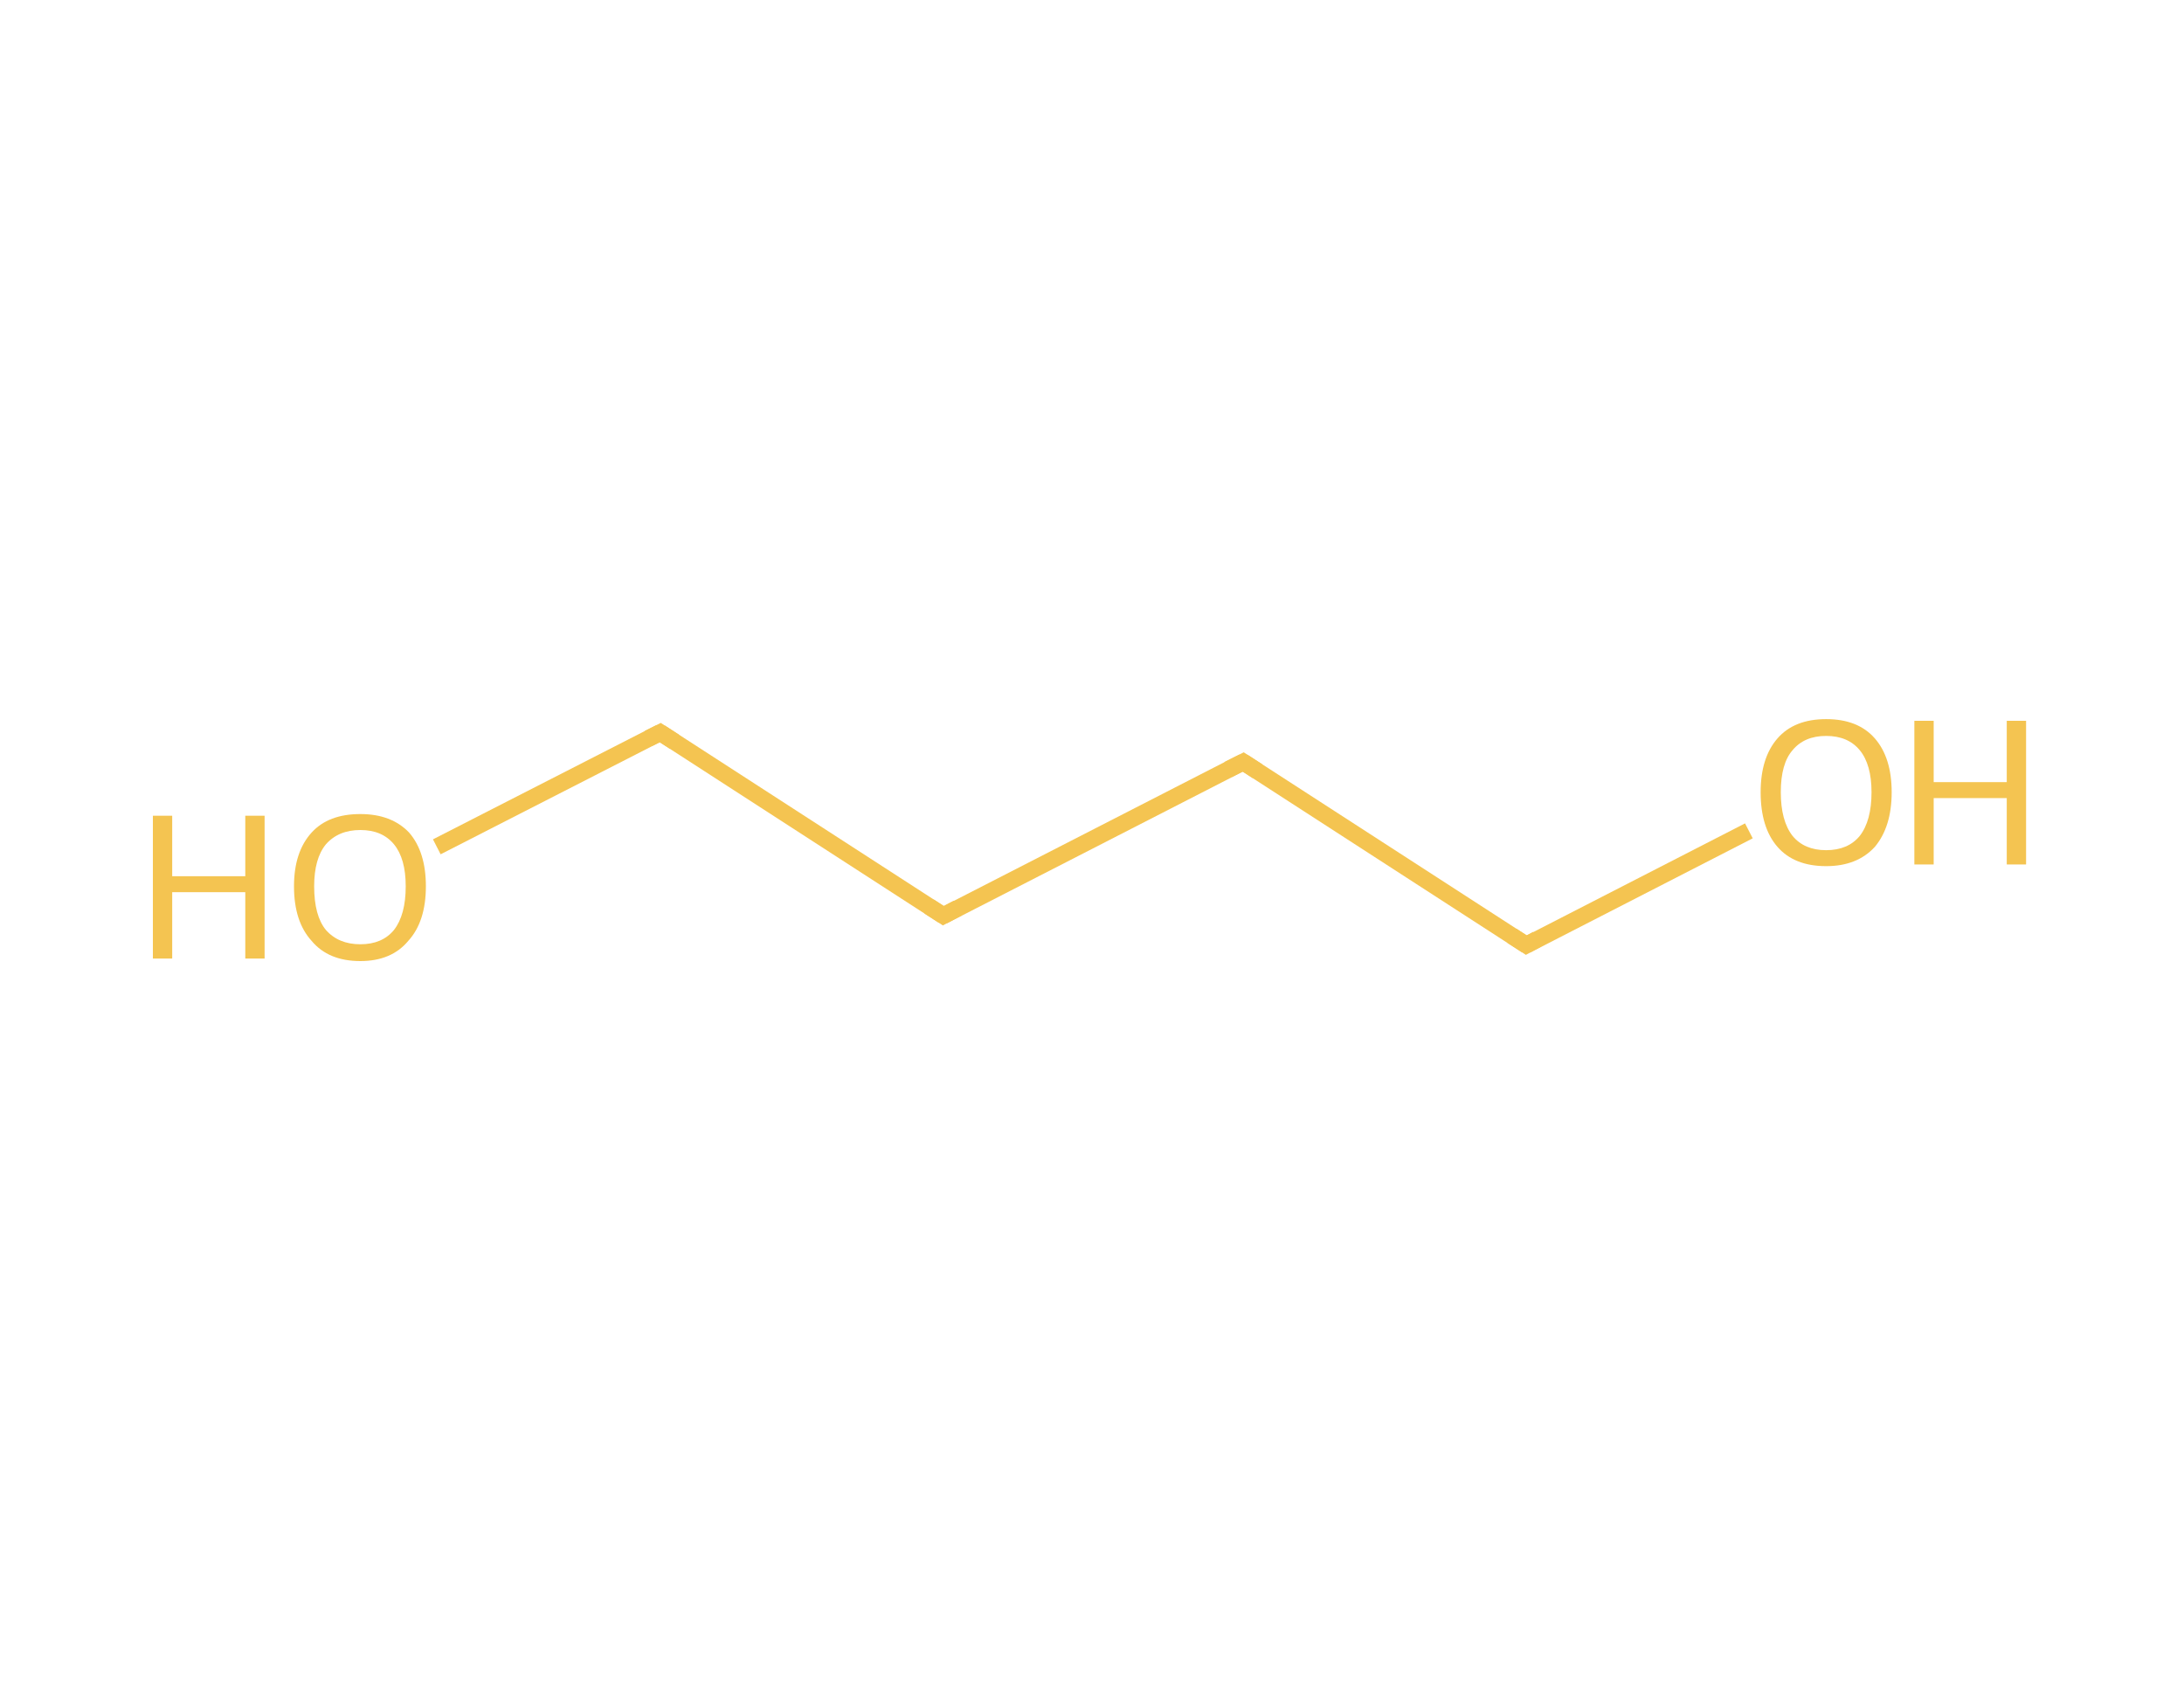
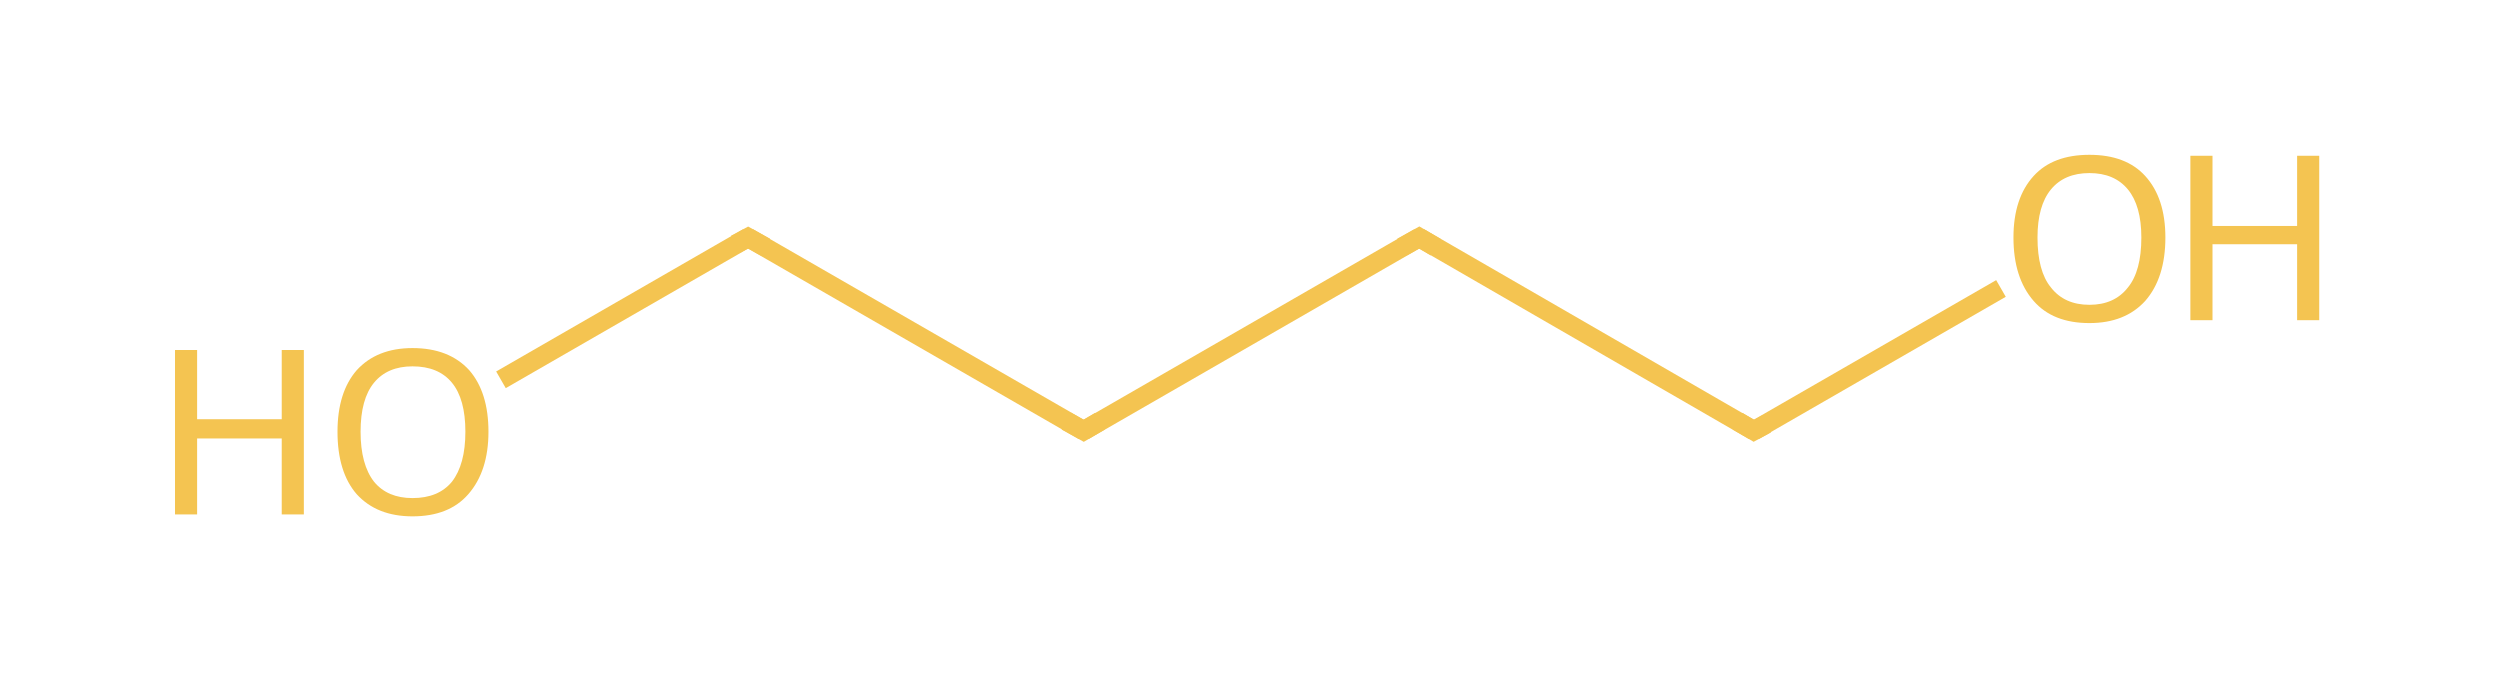
- <svg xmlns="http://www.w3.org/2000/svg" viewBox="0 0 260 200">
-   <path class="bond-0 atom-0 atom-1" d="M 112.3,109.0 L 148.0,90.7" style="fill:none;fill-rule:evenodd;stroke:#F4C451;stroke-width:2.0px;stroke-linecap:butt;stroke-linejoin:miter;stroke-opacity:1" />
-   <path class="bond-1 atom-1 atom-2" d="M 148.0,90.7 L 181.7,112.5" style="fill:none;fill-rule:evenodd;stroke:#F4C451;stroke-width:2.0px;stroke-linecap:butt;stroke-linejoin:miter;stroke-opacity:1" />
-   <path class="bond-2 atom-2 atom-3" d="M 181.7,112.5 L 208.2,98.9" style="fill:none;fill-rule:evenodd;stroke:#F4C451;stroke-width:2.0px;stroke-linecap:butt;stroke-linejoin:miter;stroke-opacity:1" />
-   <path class="bond-3 atom-0 atom-4" d="M 112.3,109.0 L 78.6,87.2" style="fill:none;fill-rule:evenodd;stroke:#F4C451;stroke-width:2.0px;stroke-linecap:butt;stroke-linejoin:miter;stroke-opacity:1" />
-   <path class="bond-4 atom-4 atom-5" d="M 78.6,87.2 L 52.0,100.8" style="fill:none;fill-rule:evenodd;stroke:#F4C451;stroke-width:2.0px;stroke-linecap:butt;stroke-linejoin:miter;stroke-opacity:1" />
-   <path d="M 114.0,108.1 L 112.3,109.0 L 110.6,107.9" style="fill:none;stroke:#F4C451;stroke-width:2.0px;stroke-linecap:butt;stroke-linejoin:miter;stroke-miterlimit:10;stroke-opacity:1;" />
-   <path d="M 146.2,91.6 L 148.0,90.7 L 149.7,91.8" style="fill:none;stroke:#F4C451;stroke-width:2.0px;stroke-linecap:butt;stroke-linejoin:miter;stroke-miterlimit:10;stroke-opacity:1;" />
-   <path d="M 180.0,111.4 L 181.7,112.5 L 183.0,111.8" style="fill:none;stroke:#F4C451;stroke-width:2.0px;stroke-linecap:butt;stroke-linejoin:miter;stroke-miterlimit:10;stroke-opacity:1;" />
-   <path d="M 80.3,88.3 L 78.6,87.2 L 77.2,87.9" style="fill:none;stroke:#F4C451;stroke-width:2.0px;stroke-linecap:butt;stroke-linejoin:miter;stroke-miterlimit:10;stroke-opacity:1;" />
-   <path class="atom-3" d="M 209.6 94.3 Q 209.6 90.2, 211.6 87.9 Q 213.6 85.6, 217.4 85.6 Q 221.2 85.6, 223.2 87.9 Q 225.2 90.2, 225.2 94.3 Q 225.2 98.4, 223.2 100.8 Q 221.1 103.1, 217.4 103.1 Q 213.6 103.1, 211.6 100.8 Q 209.6 98.5, 209.6 94.3 M 217.4 101.2 Q 220.0 101.2, 221.4 99.5 Q 222.8 97.7, 222.8 94.3 Q 222.8 91.0, 221.4 89.3 Q 220.0 87.6, 217.4 87.6 Q 214.8 87.6, 213.4 89.3 Q 212.0 90.9, 212.0 94.3 Q 212.0 97.7, 213.4 99.5 Q 214.8 101.2, 217.4 101.2 " fill="#F4C451" />
-   <path class="atom-3" d="M 227.9 85.8 L 230.2 85.8 L 230.2 93.1 L 238.9 93.1 L 238.9 85.8 L 241.2 85.8 L 241.2 102.9 L 238.9 102.9 L 238.9 95.0 L 230.2 95.0 L 230.2 102.9 L 227.9 102.9 L 227.9 85.8 " fill="#F4C451" />
-   <path class="atom-5" d="M 18.2 97.1 L 20.5 97.1 L 20.5 104.3 L 29.2 104.3 L 29.2 97.1 L 31.5 97.1 L 31.5 114.1 L 29.2 114.1 L 29.2 106.2 L 20.5 106.2 L 20.5 114.1 L 18.2 114.1 L 18.2 97.1 " fill="#F4C451" />
-   <path class="atom-5" d="M 35.0 105.5 Q 35.0 101.4, 37.1 99.1 Q 39.1 96.9, 42.9 96.9 Q 46.6 96.9, 48.7 99.1 Q 50.7 101.4, 50.7 105.5 Q 50.7 109.7, 48.6 112.0 Q 46.6 114.4, 42.9 114.4 Q 39.1 114.4, 37.1 112.0 Q 35.0 109.7, 35.0 105.5 M 42.9 112.4 Q 45.5 112.4, 46.9 110.7 Q 48.3 108.9, 48.3 105.5 Q 48.3 102.2, 46.9 100.5 Q 45.5 98.8, 42.9 98.8 Q 40.3 98.8, 38.8 100.5 Q 37.4 102.2, 37.4 105.5 Q 37.4 109.0, 38.8 110.7 Q 40.3 112.4, 42.9 112.4 " fill="#F4C451" />
+ <svg xmlns="http://www.w3.org/2000/svg" viewBox="0 0 260 70">
+   <path class="bond-0 atom-0 atom-4" d="M 208.1,30.0 L 182.4,44.8" style="fill:none;fill-rule:evenodd;stroke:#F4C451;stroke-width:2.0px;stroke-linecap:butt;stroke-linejoin:miter;stroke-opacity:1" />
+   <path class="bond-1 atom-1 atom-5" d="M 52.1,39.5 L 77.8,24.7" style="fill:none;fill-rule:evenodd;stroke:#F4C451;stroke-width:2.0px;stroke-linecap:butt;stroke-linejoin:miter;stroke-opacity:1" />
+   <path class="bond-2 atom-2 atom-3" d="M 147.6,24.7 L 112.7,44.8" style="fill:none;fill-rule:evenodd;stroke:#F4C451;stroke-width:2.0px;stroke-linecap:butt;stroke-linejoin:miter;stroke-opacity:1" />
+   <path class="bond-3 atom-2 atom-4" d="M 147.6,24.7 L 182.4,44.8" style="fill:none;fill-rule:evenodd;stroke:#F4C451;stroke-width:2.0px;stroke-linecap:butt;stroke-linejoin:miter;stroke-opacity:1" />
+   <path class="bond-4 atom-3 atom-5" d="M 112.7,44.8 L 77.8,24.7" style="fill:none;fill-rule:evenodd;stroke:#F4C451;stroke-width:2.0px;stroke-linecap:butt;stroke-linejoin:miter;stroke-opacity:1" />
+   <path d="M 145.8,25.7 L 147.6,24.7 L 149.3,25.7" style="fill:none;stroke:#F4C451;stroke-width:2.0px;stroke-linecap:butt;stroke-linejoin:miter;stroke-miterlimit:10;stroke-opacity:1;" />
+   <path d="M 114.4,43.8 L 112.7,44.8 L 110.9,43.8" style="fill:none;stroke:#F4C451;stroke-width:2.0px;stroke-linecap:butt;stroke-linejoin:miter;stroke-miterlimit:10;stroke-opacity:1;" />
+   <path d="M 183.7,44.1 L 182.4,44.8 L 180.7,43.8" style="fill:none;stroke:#F4C451;stroke-width:2.0px;stroke-linecap:butt;stroke-linejoin:miter;stroke-miterlimit:10;stroke-opacity:1;" />
+   <path d="M 76.5,25.4 L 77.8,24.7 L 79.6,25.7" style="fill:none;stroke:#F4C451;stroke-width:2.0px;stroke-linecap:butt;stroke-linejoin:miter;stroke-miterlimit:10;stroke-opacity:1;" />
+   <path class="atom-0" d="M 209.4 24.7 Q 209.4 20.6, 211.5 18.3 Q 213.5 16.1, 217.3 16.1 Q 221.1 16.1, 223.1 18.3 Q 225.2 20.6, 225.2 24.7 Q 225.2 28.9, 223.1 31.3 Q 221.0 33.6, 217.3 33.6 Q 213.5 33.6, 211.5 31.3 Q 209.4 28.9, 209.4 24.7 M 217.3 31.7 Q 219.9 31.7, 221.3 29.9 Q 222.7 28.2, 222.7 24.7 Q 222.7 21.4, 221.3 19.7 Q 219.9 18.0, 217.3 18.0 Q 214.7 18.0, 213.3 19.7 Q 211.9 21.4, 211.9 24.7 Q 211.9 28.2, 213.3 29.9 Q 214.7 31.7, 217.3 31.7 " fill="#F4C451" />
+   <path class="atom-0" d="M 227.8 16.2 L 230.1 16.2 L 230.1 23.5 L 238.9 23.5 L 238.9 16.2 L 241.2 16.2 L 241.2 33.3 L 238.9 33.3 L 238.9 25.4 L 230.1 25.4 L 230.1 33.3 L 227.8 33.3 L 227.8 16.2 " fill="#F4C451" />
+   <path class="atom-1" d="M 18.2 36.4 L 20.5 36.4 L 20.5 43.6 L 29.3 43.6 L 29.3 36.4 L 31.6 36.4 L 31.6 53.5 L 29.3 53.5 L 29.3 45.6 L 20.5 45.6 L 20.5 53.5 L 18.2 53.5 L 18.2 36.4 " fill="#F4C451" />
+   <path class="atom-1" d="M 35.1 44.9 Q 35.1 40.8, 37.1 38.5 Q 39.2 36.2, 42.9 36.2 Q 46.7 36.2, 48.8 38.5 Q 50.8 40.8, 50.8 44.9 Q 50.8 49.0, 48.7 51.4 Q 46.7 53.7, 42.9 53.7 Q 39.2 53.7, 37.1 51.4 Q 35.1 49.1, 35.1 44.9 M 42.9 51.8 Q 45.6 51.8, 47.0 50.1 Q 48.4 48.3, 48.4 44.9 Q 48.4 41.5, 47.0 39.8 Q 45.6 38.1, 42.9 38.1 Q 40.3 38.1, 38.9 39.8 Q 37.5 41.5, 37.5 44.9 Q 37.5 48.3, 38.9 50.1 Q 40.3 51.8, 42.9 51.8 " fill="#F4C451" />
</svg>
